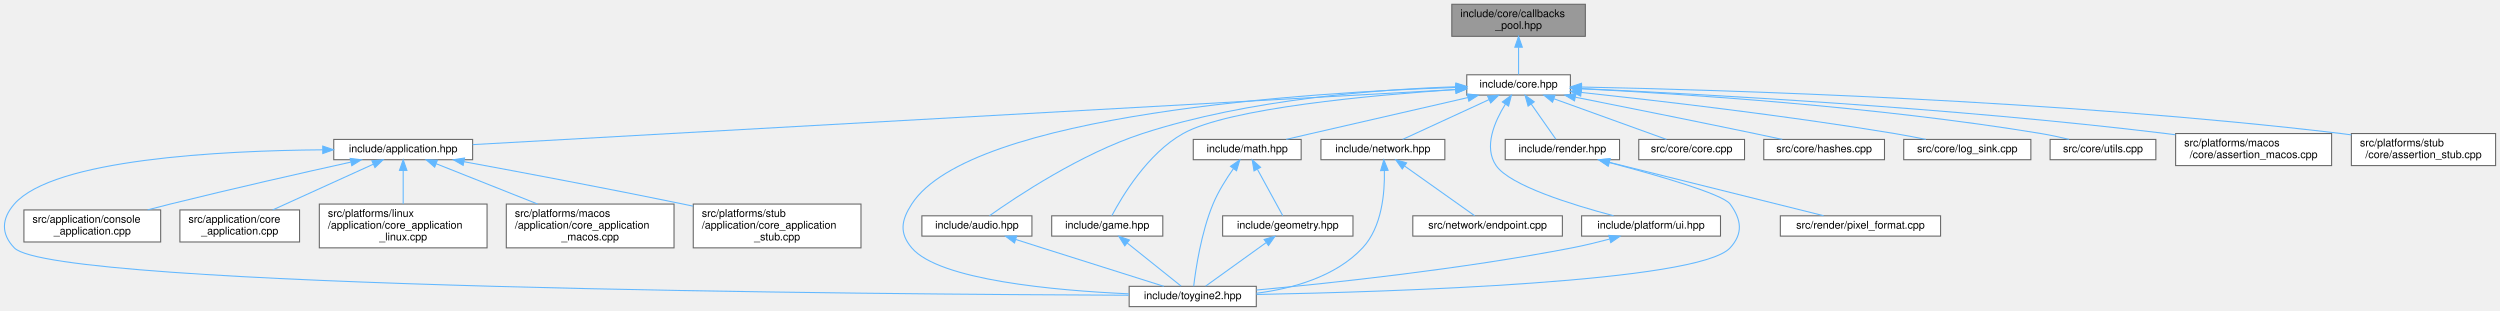
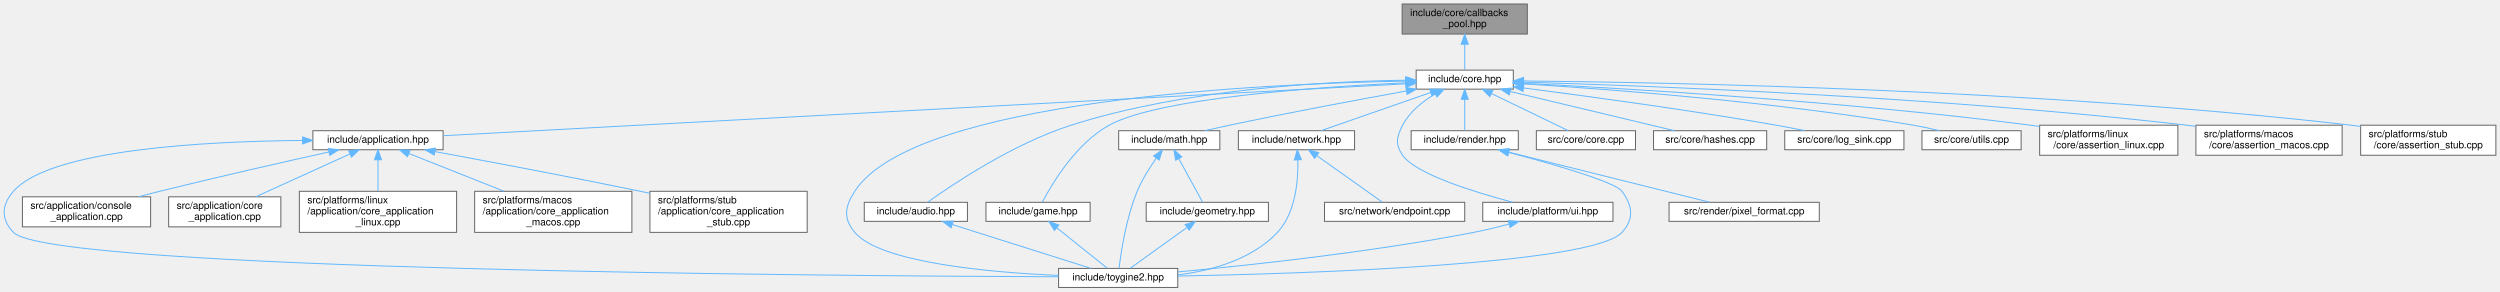
- <svg xmlns="http://www.w3.org/2000/svg" xmlns:xlink="http://www.w3.org/1999/xlink" width="2340pt" height="291pt" viewBox="0.00 0.00 2339.77 291.00">
+ <svg xmlns="http://www.w3.org/2000/svg" xmlns:xlink="http://www.w3.org/1999/xlink" width="2496pt" height="291pt" viewBox="0.00 0.00 2495.77 291.00">
  <g id="page0,1_graph0" class="graph" transform="scale(1 1) rotate(0) translate(4 287)">
    <g id="Node000001" class="node">
      <g id="a_Node000001">
        <a xlink:title="Fixed-capacity pool of function-pointer callbacks.">
-           <polygon fill="#999999" stroke="#666666" points="1479.77,-283 1354.77,-283 1354.77,-253 1479.77,-253 1479.77,-283" />
-           <text text-anchor="start" x="1362.77" y="-271" font-family="Helvetica,sans-Serif" font-size="10.00">include/core/callbacks</text>
-           <text text-anchor="middle" x="1417.27" y="-260" font-family="Helvetica,sans-Serif" font-size="10.00">_pool.hpp</text>
+           <polygon fill="#999999" stroke="#666666" points="1520.77,-283 1395.77,-283 1395.77,-253 1520.77,-253 1520.77,-283" />
+           <text text-anchor="start" x="1403.77" y="-271" font-family="Helvetica,sans-Serif" font-size="10.00">include/core/callbacks</text>
+           <text text-anchor="middle" x="1458.27" y="-260" font-family="Helvetica,sans-Serif" font-size="10.00">_pool.hpp</text>
        </a>
      </g>
    </g>
    <g id="Node000002" class="node">
      <g id="a_Node000002">
        <a xlink:href="../../da/d47/core_8hpp.html" target="_top" xlink:title="Umbrella header for the engine core module.">
-           <polygon fill="white" stroke="#666666" points="1465.77,-217 1368.77,-217 1368.77,-198 1465.77,-198 1465.77,-217" />
-           <text text-anchor="middle" x="1417.27" y="-205" font-family="Helvetica,sans-Serif" font-size="10.00">include/core.hpp</text>
+           <polygon fill="white" stroke="#666666" points="1506.77,-217 1409.77,-217 1409.77,-198 1506.77,-198 1506.77,-217" />
+           <text text-anchor="middle" x="1458.27" y="-205" font-family="Helvetica,sans-Serif" font-size="10.00">include/core.hpp</text>
        </a>
      </g>
    </g>
    <g id="edge1_Node000001_Node000002" class="edge">
      <g id="a_edge1_Node000001_Node000002">
        <a xlink:title=" ">
-           <path fill="none" stroke="#63b8ff" d="M1417.27,-242.75C1417.27,-233.72 1417.27,-224.03 1417.27,-217.27" />
-           <polygon fill="#63b8ff" stroke="#63b8ff" points="1413.77,-242.84 1417.27,-252.84 1420.77,-242.84 1413.77,-242.84" />
+           <path fill="none" stroke="#63b8ff" d="M1458.27,-242.75C1458.27,-233.72 1458.27,-224.03 1458.27,-217.27" />
+           <polygon fill="#63b8ff" stroke="#63b8ff" points="1454.77,-242.84 1458.27,-252.84 1461.77,-242.84 1454.77,-242.84" />
        </a>
      </g>
    </g>
    <g id="Node000003" class="node">
      <g id="a_Node000003">
        <a xlink:href="../../d4/d01/application_8hpp.html" target="_top" xlink:title="Umbrella header for the application module.">
          <polygon fill="white" stroke="#666666" points="438.27,-156.5 308.27,-156.5 308.27,-137.5 438.27,-137.5 438.27,-156.5" />
          <text text-anchor="middle" x="373.27" y="-144.5" font-family="Helvetica,sans-Serif" font-size="10.00">include/application.hpp</text>
        </a>
      </g>
    </g>
    <g id="edge2_Node000002_Node000003" class="edge">
      <g id="a_edge2_Node000002_Node000003">
        <a xlink:title=" ">
-           <path fill="none" stroke="#63b8ff" d="M1358.53,-203.21C1177.31,-193.05 627.78,-162.26 438.31,-151.64" />
-           <polygon fill="#63b8ff" stroke="#63b8ff" points="1358.48,-206.71 1368.66,-203.78 1358.87,-199.72 1358.48,-206.71" />
+           <path fill="none" stroke="#63b8ff" d="M1399.36,-203.32C1212.47,-193.25 633.67,-162.04 438.38,-151.51" />
+           <polygon fill="#63b8ff" stroke="#63b8ff" points="1399.36,-206.83 1409.54,-203.87 1399.74,-199.84 1399.36,-206.83" />
        </a>
      </g>
    </g>
    <g id="Node000004" class="node">
      <g id="a_Node000004">
        <a xlink:href="../../d8/d8c/toygine2_8hpp.html" target="_top" xlink:title="Main umbrella header for the engine.">
          <polygon fill="white" stroke="#666666" points="1171.77,-19 1052.77,-19 1052.77,0 1171.77,0 1171.77,-19" />
          <text text-anchor="middle" x="1112.27" y="-7" font-family="Helvetica,sans-Serif" font-size="10.00">include/toygine2.hpp</text>
        </a>
      </g>
    </g>
    <g id="edge25_Node000002_Node000004" class="edge">
      <g id="a_edge25_Node000002_Node000004">
        <a xlink:title=" ">
-           <path fill="none" stroke="#63b8ff" d="M1358.46,-205.17C1224.53,-200.67 904.15,-181.04 849.27,-96 839.38,-80.69 837.5,-68.92 849.27,-55 874.78,-24.8 983.26,-15.09 1052.68,-11.97" />
-           <polygon fill="#63b8ff" stroke="#63b8ff" points="1358.43,-208.67 1368.54,-205.49 1358.66,-201.68 1358.43,-208.67" />
+           <path fill="none" stroke="#63b8ff" d="M1399.22,-206.05C1258.1,-203.49 908.53,-187.82 849.27,-96 839.38,-80.69 837.5,-68.92 849.27,-55 874.78,-24.8 983.26,-15.09 1052.68,-11.97" />
+           <polygon fill="#63b8ff" stroke="#63b8ff" points="1399.36,-209.55 1409.42,-206.22 1399.48,-202.56 1399.36,-209.55" />
        </a>
      </g>
    </g>
    <g id="Node000010" class="node">
      <g id="a_Node000010">
        <a xlink:href="../../d1/d71/audio_8hpp.html" target="_top" xlink:title="Umbrella header for the audio module.">
          <polygon fill="white" stroke="#666666" points="961.77,-85 858.77,-85 858.77,-66 961.77,-66 961.77,-85" />
          <text text-anchor="middle" x="910.27" y="-73" font-family="Helvetica,sans-Serif" font-size="10.00">include/audio.hpp</text>
        </a>
      </g>
    </g>
    <g id="edge9_Node000002_Node000010" class="edge">
      <g id="a_edge9_Node000002_Node000010">
        <a xlink:title=" ">
-           <path fill="none" stroke="#63b8ff" d="M1358.66,-205.79C1287.58,-203.43 1164.91,-194.46 1065.27,-162 1007.7,-143.25 946.94,-102.73 922,-85.04" />
-           <polygon fill="#63b8ff" stroke="#63b8ff" points="1358.66,-209.3 1368.76,-206.1 1358.87,-202.3 1358.66,-209.3" />
+           <path fill="none" stroke="#63b8ff" d="M1399.38,-206.91C1321.2,-205.87 1179.69,-198.45 1065.27,-162 1007.58,-143.62 946.89,-102.9 921.98,-85.1" />
+           <polygon fill="#63b8ff" stroke="#63b8ff" points="1399.48,-210.41 1409.52,-207.01 1399.55,-203.41 1399.48,-210.41" />
        </a>
      </g>
    </g>
    <g id="Node000011" class="node">
      <g id="a_Node000011">
        <a xlink:href="../../d8/d39/game_8hpp.html" target="_top" xlink:title="Umbrella header for the game module.">
          <polygon fill="white" stroke="#666666" points="1084.27,-85 980.27,-85 980.27,-66 1084.27,-66 1084.27,-85" />
          <text text-anchor="middle" x="1032.27" y="-73" font-family="Helvetica,sans-Serif" font-size="10.00">include/game.hpp</text>
        </a>
      </g>
    </g>
    <g id="edge11_Node000002_Node000011" class="edge">
      <g id="a_edge11_Node000002_Node000011">
        <a xlink:title=" ">
-           <path fill="none" stroke="#63b8ff" d="M1358.24,-203.19C1279.7,-197.94 1145.82,-185.76 1103.27,-162 1070.08,-143.47 1045.92,-102.83 1036.55,-85.08" />
-           <polygon fill="#63b8ff" stroke="#63b8ff" points="1358.26,-206.7 1368.46,-203.86 1358.71,-199.72 1358.26,-206.7" />
+           <path fill="none" stroke="#63b8ff" d="M1399.6,-204.34C1312.26,-200.26 1152.98,-189.24 1103.27,-162 1069.93,-143.74 1045.86,-102.95 1036.53,-85.12" />
+           <polygon fill="#63b8ff" stroke="#63b8ff" points="1399.48,-207.84 1409.63,-204.79 1399.8,-200.84 1399.48,-207.84" />
        </a>
      </g>
    </g>
    <g id="Node000012" class="node">
      <g id="a_Node000012">
        <a xlink:href="../../d4/d78/math_8hpp.html" target="_top" xlink:title="Umbrella header for the math module.">
          <polygon fill="white" stroke="#666666" points="1213.77,-156.5 1112.77,-156.5 1112.77,-137.5 1213.77,-137.5 1213.77,-156.5" />
          <text text-anchor="middle" x="1163.27" y="-144.5" font-family="Helvetica,sans-Serif" font-size="10.00">include/math.hpp</text>
        </a>
      </g>
    </g>
    <g id="edge13_Node000002_Node000012" class="edge">
      <g id="a_edge13_Node000002_Node000012">
        <a xlink:title=" ">
-           <path fill="none" stroke="#63b8ff" d="M1369.87,-195.68C1330.58,-186.7 1273.28,-173.57 1223.27,-162 1215.66,-160.24 1207.51,-158.35 1199.75,-156.54" />
-           <polygon fill="#63b8ff" stroke="#63b8ff" points="1369.17,-199.11 1379.7,-197.93 1370.73,-192.29 1369.17,-199.11" />
+           <path fill="none" stroke="#63b8ff" d="M1399.86,-196.15C1352.23,-187.53 1283.26,-174.67 1223.27,-162 1215.31,-160.32 1206.79,-158.4 1198.74,-156.54" />
+           <polygon fill="#63b8ff" stroke="#63b8ff" points="1399.53,-199.64 1409.99,-197.97 1400.77,-192.75 1399.53,-199.64" />
        </a>
      </g>
    </g>
    <g id="Node000014" class="node">
      <g id="a_Node000014">
        <a xlink:href="../../d6/d67/network_8hpp.html" target="_top" xlink:title="Umbrella header for the network module.">
          <polygon fill="white" stroke="#666666" points="1348.27,-156.5 1232.27,-156.5 1232.27,-137.5 1348.27,-137.5 1348.27,-156.5" />
          <text text-anchor="middle" x="1290.27" y="-144.5" font-family="Helvetica,sans-Serif" font-size="10.00">include/network.hpp</text>
        </a>
      </g>
    </g>
    <g id="edge17_Node000002_Node000014" class="edge">
      <g id="a_edge17_Node000002_Node000014">
        <a xlink:title=" ">
-           <path fill="none" stroke="#63b8ff" d="M1389.66,-193.78C1365.15,-182.49 1330.02,-166.31 1308.75,-156.52" />
-           <polygon fill="#63b8ff" stroke="#63b8ff" points="1388.25,-196.99 1398.8,-197.99 1391.18,-190.63 1388.25,-196.99" />
+           <path fill="none" stroke="#63b8ff" d="M1424.3,-194.67C1391.8,-183.36 1343.6,-166.57 1314.72,-156.52" />
+           <polygon fill="#63b8ff" stroke="#63b8ff" points="1423.24,-198.01 1433.84,-197.99 1425.54,-191.4 1423.24,-198.01" />
        </a>
      </g>
    </g>
    <g id="Node000016" class="node">
      <g id="a_Node000016">
        <a xlink:href="../../de/dd6/ui_8hpp.html" target="_top" xlink:title="Umbrella header for platform UI types.">
          <polygon fill="white" stroke="#666666" points="1606.27,-85 1476.27,-85 1476.27,-66 1606.27,-66 1606.27,-85" />
          <text text-anchor="middle" x="1541.27" y="-73" font-family="Helvetica,sans-Serif" font-size="10.00">include/platform/ui.hpp</text>
        </a>
      </g>
    </g>
    <g id="edge20_Node000002_Node000016" class="edge">
      <g id="a_edge20_Node000002_Node000016">
        <a xlink:title=" ">
-           <path fill="none" stroke="#63b8ff" d="M1404.94,-189.54C1394.94,-173.51 1384.29,-149.4 1396.27,-132 1409.1,-113.35 1467.53,-95.27 1506.19,-85.05" />
-           <polygon fill="#63b8ff" stroke="#63b8ff" points="1402.09,-191.58 1410.58,-197.93 1407.9,-187.68 1402.09,-191.58" />
+           <path fill="none" stroke="#63b8ff" d="M1428.91,-193.22C1416.46,-185.93 1403.23,-175.56 1396.27,-162 1390.18,-150.14 1388.71,-142.98 1396.27,-132 1409.1,-113.35 1467.53,-95.27 1506.19,-85.05" />
+           <polygon fill="#63b8ff" stroke="#63b8ff" points="1427.28,-196.32 1437.75,-198 1430.61,-190.16 1427.28,-196.32" />
        </a>
      </g>
    </g>
    <g id="Node000017" class="node">
      <g id="a_Node000017">
        <a xlink:href="../../d6/d4b/render_8hpp.html" target="_top" xlink:title="Umbrella header for the render module.">
          <polygon fill="white" stroke="#666666" points="1511.77,-156.5 1404.77,-156.5 1404.77,-137.5 1511.77,-137.5 1511.77,-156.5" />
          <text text-anchor="middle" x="1458.27" y="-144.5" font-family="Helvetica,sans-Serif" font-size="10.00">include/render.hpp</text>
        </a>
      </g>
    </g>
    <g id="edge22_Node000002_Node000017" class="edge">
      <g id="a_edge22_Node000002_Node000017">
        <a xlink:title=" ">
-           <path fill="none" stroke="#63b8ff" d="M1429.09,-189.63C1436.64,-178.85 1446.13,-165.32 1452.19,-156.67" />
-           <polygon fill="#63b8ff" stroke="#63b8ff" points="1426.19,-187.67 1423.31,-197.87 1431.92,-191.69 1426.19,-187.67" />
+           <path fill="none" stroke="#63b8ff" d="M1458.27,-187.66C1458.27,-177.24 1458.27,-164.8 1458.27,-156.67" />
+           <polygon fill="#63b8ff" stroke="#63b8ff" points="1454.77,-187.87 1458.27,-197.87 1461.77,-187.87 1454.77,-187.87" />
        </a>
      </g>
    </g>
    <g id="Node000019" class="node">
      <g id="a_Node000019">
        <a xlink:href="../../da/de0/core_8cpp.html" target="_top" xlink:title="Implementation of toy::initialize() and toy::deInitialize() lifecycle functions.">
          <polygon fill="white" stroke="#666666" points="1628.77,-156.5 1529.77,-156.5 1529.77,-137.5 1628.77,-137.5 1628.77,-156.5" />
          <text text-anchor="middle" x="1579.27" y="-144.5" font-family="Helvetica,sans-Serif" font-size="10.00">src/core/core.cpp</text>
        </a>
      </g>
    </g>
    <g id="edge26_Node000002_Node000019" class="edge">
      <g id="a_edge26_Node000002_Node000019">
        <a xlink:title=" ">
-           <path fill="none" stroke="#63b8ff" d="M1450.43,-194.52C1481.75,-183.21 1527.95,-166.53 1555.68,-156.52" />
-           <polygon fill="#63b8ff" stroke="#63b8ff" points="1449.04,-191.31 1440.82,-197.99 1451.42,-197.89 1449.04,-191.31" />
+           <path fill="none" stroke="#63b8ff" d="M1484.88,-193.63C1508.21,-182.35 1541.48,-166.27 1561.65,-156.52" />
+           <polygon fill="#63b8ff" stroke="#63b8ff" points="1483.34,-190.49 1475.86,-197.99 1486.39,-196.79 1483.34,-190.49" />
        </a>
      </g>
    </g>
    <g id="Node000020" class="node">
      <g id="a_Node000020">
        <a xlink:href="../../db/d2d/hashes_8cpp.html" target="_top" xlink:title="Table-driven implementations of toy::crc8(), toy::crc16(), and toy::crc32().">
          <polygon fill="white" stroke="#666666" points="1759.77,-156.5 1646.77,-156.5 1646.77,-137.5 1759.77,-137.5 1759.77,-156.5" />
          <text text-anchor="middle" x="1703.27" y="-144.5" font-family="Helvetica,sans-Serif" font-size="10.00">src/core/hashes.cpp</text>
        </a>
      </g>
    </g>
    <g id="edge27_Node000002_Node000020" class="edge">
      <g id="a_edge27_Node000002_Node000020">
        <a xlink:title=" ">
-           <path fill="none" stroke="#63b8ff" d="M1470.57,-195.98C1515.35,-187.08 1581.04,-173.92 1638.27,-162 1646.63,-160.26 1655.59,-158.35 1664.1,-156.52" />
-           <polygon fill="#63b8ff" stroke="#63b8ff" points="1469.62,-192.6 1460.49,-197.97 1470.98,-199.46 1469.62,-192.6" />
+           <path fill="none" stroke="#63b8ff" d="M1503.88,-195.61C1551.22,-184.3 1624.3,-166.85 1667.6,-156.52" />
+           <polygon fill="#63b8ff" stroke="#63b8ff" points="1502.8,-192.27 1493.89,-197.99 1504.43,-199.08 1502.8,-192.27" />
        </a>
      </g>
    </g>
    <g id="Node000021" class="node">
      <g id="a_Node000021">
        <a xlink:href="../../d2/d51/log__sink_8cpp.html" target="_top" xlink:title="Out-of-line definitions for toy::log::ISink.">
          <polygon fill="white" stroke="#666666" points="1896.77,-156.5 1777.77,-156.5 1777.77,-137.5 1896.77,-137.5 1896.77,-156.5" />
          <text text-anchor="middle" x="1837.27" y="-144.5" font-family="Helvetica,sans-Serif" font-size="10.00">src/core/log_sink.cpp</text>
        </a>
      </g>
    </g>
    <g id="edge28_Node000002_Node000021" class="edge">
      <g id="a_edge28_Node000002_Node000021">
        <a xlink:title=" ">
-           <path fill="none" stroke="#63b8ff" d="M1475.79,-200.5C1545.8,-193 1666.46,-179.06 1769.27,-162 1778.78,-160.42 1788.99,-158.46 1798.52,-156.52" />
-           <polygon fill="#63b8ff" stroke="#63b8ff" points="1475.41,-197.02 1465.83,-201.56 1476.15,-203.98 1475.41,-197.02" />
+           <path fill="none" stroke="#63b8ff" d="M1516.98,-199.18C1579.63,-191.12 1681.72,-177.26 1769.27,-162 1778.53,-160.39 1788.46,-158.46 1797.79,-156.55" />
+           <polygon fill="#63b8ff" stroke="#63b8ff" points="1516.37,-195.73 1506.89,-200.47 1517.26,-202.68 1516.37,-195.73" />
        </a>
      </g>
    </g>
    <g id="Node000022" class="node">
      <g id="a_Node000022">
        <a xlink:href="../../de/d06/utils_8cpp.html" target="_top" xlink:title="Definitions for string, encoding, and number utilities declared in core/utils.hpp.">
          <polygon fill="white" stroke="#666666" points="2013.77,-156.5 1914.77,-156.5 1914.77,-137.5 2013.77,-137.5 2013.77,-156.5" />
          <text text-anchor="middle" x="1964.27" y="-144.5" font-family="Helvetica,sans-Serif" font-size="10.00">src/core/utils.cpp</text>
        </a>
      </g>
    </g>
    <g id="edge29_Node000002_Node000022" class="edge">
      <g id="a_edge29_Node000002_Node000022">
        <a xlink:title=" ">
-           <path fill="none" stroke="#63b8ff" d="M1476.04,-203.93C1568.23,-199.27 1752.19,-187.47 1906.27,-162 1914.85,-160.58 1924.05,-158.59 1932.53,-156.55" />
-           <polygon fill="#63b8ff" stroke="#63b8ff" points="1475.62,-200.45 1465.8,-204.44 1475.96,-207.44 1475.62,-200.45" />
+           <path fill="none" stroke="#63b8ff" d="M1517.04,-203.25C1602.98,-197.92 1767.79,-185.47 1906.27,-162 1914.74,-160.56 1923.82,-158.59 1932.22,-156.57" />
+           <polygon fill="#63b8ff" stroke="#63b8ff" points="1516.72,-199.77 1506.95,-203.87 1517.15,-206.75 1516.72,-199.77" />
        </a>
      </g>
    </g>
    <g id="Node000023" class="node">
      <g id="a_Node000023">
-         <a xlink:href="../../d5/d5a/assertion__macos_8cpp.html" target="_top" xlink:title="macOS implementation of the toy::assertion crash handler and stack trace capture.">
-           <polygon fill="white" stroke="#666666" points="2178.27,-162 2032.27,-162 2032.27,-132 2178.27,-132 2178.27,-162" />
-           <text text-anchor="start" x="2040.27" y="-150" font-family="Helvetica,sans-Serif" font-size="10.00">src/platforms/macos</text>
-           <text text-anchor="middle" x="2105.27" y="-139" font-family="Helvetica,sans-Serif" font-size="10.00">/core/assertion_macos.cpp</text>
+         <a xlink:href="../../df/de5/assertion__linux_8cpp.html" target="_top" xlink:title="Linux implementation of the toy::assertion crash handler and stack trace capture.">
+           <polygon fill="white" stroke="#666666" points="2170.27,-162 2032.27,-162 2032.27,-132 2170.27,-132 2170.27,-162" />
+           <text text-anchor="start" x="2040.27" y="-150" font-family="Helvetica,sans-Serif" font-size="10.00">src/platforms/linux</text>
+           <text text-anchor="middle" x="2101.27" y="-139" font-family="Helvetica,sans-Serif" font-size="10.00">/core/assertion_linux.cpp</text>
        </a>
      </g>
    </g>
    <g id="edge30_Node000002_Node000023" class="edge">
      <g id="a_edge30_Node000002_Node000023">
        <a xlink:title=" ">
-           <path fill="none" stroke="#63b8ff" d="M1476.21,-204.05C1584.75,-199.12 1823.42,-186.34 2023.27,-162 2026.13,-161.65 2029.05,-161.27 2032,-160.87" />
-           <polygon fill="#63b8ff" stroke="#63b8ff" points="1475.95,-200.56 1466.12,-204.5 1476.27,-207.55 1475.95,-200.56" />
+           <path fill="none" stroke="#63b8ff" d="M1516.98,-203.79C1619.87,-198.63 1839.29,-185.7 2023.27,-162 2026.13,-161.63 2029.05,-161.23 2032,-160.8" />
+           <polygon fill="#63b8ff" stroke="#63b8ff" points="1516.62,-200.31 1506.8,-204.3 1516.96,-207.3 1516.62,-200.31" />
        </a>
      </g>
    </g>
    <g id="Node000024" class="node">
      <g id="a_Node000024">
-         <a xlink:href="../../d7/d90/assertion__stub_8cpp.html" target="_top" xlink:title="Stub definitions for the assertion callback API declared in core/assertion.hpp.">
-           <polygon fill="white" stroke="#666666" points="2331.77,-162 2196.77,-162 2196.77,-132 2331.77,-132 2331.77,-162" />
-           <text text-anchor="start" x="2204.77" y="-150" font-family="Helvetica,sans-Serif" font-size="10.00">src/platforms/stub</text>
-           <text text-anchor="middle" x="2264.27" y="-139" font-family="Helvetica,sans-Serif" font-size="10.00">/core/assertion_stub.cpp</text>
+         <a xlink:href="../../d5/d5a/assertion__macos_8cpp.html" target="_top" xlink:title="macOS implementation of the toy::assertion crash handler and stack trace capture.">
+           <polygon fill="white" stroke="#666666" points="2334.27,-162 2188.27,-162 2188.27,-132 2334.27,-132 2334.27,-162" />
+           <text text-anchor="start" x="2196.27" y="-150" font-family="Helvetica,sans-Serif" font-size="10.00">src/platforms/macos</text>
+           <text text-anchor="middle" x="2261.27" y="-139" font-family="Helvetica,sans-Serif" font-size="10.00">/core/assertion_macos.cpp</text>
        </a>
      </g>
    </g>
    <g id="edge31_Node000002_Node000024" class="edge">
      <g id="a_edge31_Node000002_Node000024">
        <a xlink:title=" ">
-           <path fill="none" stroke="#63b8ff" d="M1476.17,-205.55C1605.37,-202.92 1923.18,-193.52 2187.27,-162 2190.37,-161.63 2193.54,-161.21 2196.73,-160.76" />
-           <polygon fill="#63b8ff" stroke="#63b8ff" points="1476.02,-202.05 1466.09,-205.74 1476.16,-209.05 1476.02,-202.05" />
+           <path fill="none" stroke="#63b8ff" d="M1517.29,-205C1640.61,-201.41 1934.44,-190.37 2179.27,-162 2182.13,-161.67 2185.06,-161.3 2188,-160.91" />
+           <polygon fill="#63b8ff" stroke="#63b8ff" points="1516.84,-201.52 1506.95,-205.3 1517.05,-208.51 1516.84,-201.52" />
+         </a>
+       </g>
+     </g>
+     <g id="Node000025" class="node">
+       <g id="a_Node000025">
+         <a xlink:href="../../d7/d90/assertion__stub_8cpp.html" target="_top" xlink:title="Stub definitions for the assertion callback API declared in core/assertion.hpp.">
+           <polygon fill="white" stroke="#666666" points="2487.77,-162 2352.77,-162 2352.77,-132 2487.77,-132 2487.77,-162" />
+           <text text-anchor="start" x="2360.77" y="-150" font-family="Helvetica,sans-Serif" font-size="10.00">src/platforms/stub</text>
+           <text text-anchor="middle" x="2420.27" y="-139" font-family="Helvetica,sans-Serif" font-size="10.00">/core/assertion_stub.cpp</text>
+         </a>
+       </g>
+     </g>
+     <g id="edge32_Node000002_Node000025" class="edge">
+       <g id="a_edge32_Node000002_Node000025">
+         <a xlink:title=" ">
+           <path fill="none" stroke="#63b8ff" d="M1517.14,-206.17C1659.51,-204.8 2033.53,-197.79 2343.27,-162 2346.37,-161.64 2349.54,-161.23 2352.73,-160.79" />
+           <polygon fill="#63b8ff" stroke="#63b8ff" points="1516.86,-202.67 1506.89,-206.26 1516.93,-209.67 1516.86,-202.67" />
        </a>
      </g>
    </g>
    <g id="edge3_Node000003_Node000004" class="edge">
      <g id="a_edge3_Node000003_Node000004">
        <a xlink:title=" ">
          <path fill="none" stroke="#63b8ff" d="M297.82,-146.78C202.36,-145.97 45.92,-138.04 9.27,-96 -2.71,-82.27 -3.36,-68.14 9.27,-55 45.63,-17.14 827.87,-11.49 1052.47,-10.65" />
          <polygon fill="#63b8ff" stroke="#63b8ff" points="297.98,-150.28 308,-146.84 298.02,-143.28 297.98,-150.28" />
        </a>
      </g>
    </g>
    <g id="Node000005" class="node">
      <g id="a_Node000005">
        <a xlink:href="../../db/db6/console__application_8cpp.html" target="_top" xlink:title="Implementations for toy::application::ConsoleApplication.">
          <polygon fill="white" stroke="#666666" points="146.27,-90.5 18.27,-90.5 18.27,-60.5 146.27,-60.5 146.27,-90.5" />
          <text text-anchor="start" x="26.27" y="-78.5" font-family="Helvetica,sans-Serif" font-size="10.00">src/application/console</text>
          <text text-anchor="middle" x="82.27" y="-67.5" font-family="Helvetica,sans-Serif" font-size="10.00">_application.cpp</text>
        </a>
      </g>
    </g>
    <g id="edge4_Node000003_Node000005" class="edge">
      <g id="a_edge4_Node000003_Node000005">
        <a xlink:title=" ">
          <path fill="none" stroke="#63b8ff" d="M324.26,-135.28C280,-125.48 213.13,-110.36 155.27,-96 148.39,-94.29 141.17,-92.44 134.05,-90.58" />
          <polygon fill="#63b8ff" stroke="#63b8ff" points="323.66,-138.73 334.18,-137.48 325.17,-131.9 323.66,-138.73" />
        </a>
      </g>
    </g>
    <g id="Node000006" class="node">
      <g id="a_Node000006">
        <a xlink:href="../../d0/dbb/core__application_8cpp.html" target="_top" xlink:title="Implementations for toy::application::CoreApplication.">
          <polygon fill="white" stroke="#666666" points="276.27,-90.5 164.27,-90.5 164.27,-60.5 276.27,-60.5 276.27,-90.5" />
          <text text-anchor="start" x="172.27" y="-78.5" font-family="Helvetica,sans-Serif" font-size="10.00">src/application/core</text>
          <text text-anchor="middle" x="220.27" y="-67.5" font-family="Helvetica,sans-Serif" font-size="10.00">_application.cpp</text>
        </a>
      </g>
    </g>
    <g id="edge5_Node000003_Node000006" class="edge">
      <g id="a_edge5_Node000003_Node000006">
        <a xlink:title=" ">
          <path fill="none" stroke="#63b8ff" d="M345.34,-133.32C318.71,-121.22 278.67,-103.03 251.1,-90.51" />
          <polygon fill="#63b8ff" stroke="#63b8ff" points="343.95,-136.53 354.5,-137.48 346.85,-130.16 343.95,-136.53" />
        </a>
      </g>
    </g>
    <g id="Node000007" class="node">
      <g id="a_Node000007">
        <a xlink:href="../../d0/d8a/core__application__linux_8cpp.html" target="_top" xlink:title="Linux implementations of toy::application::CoreApplication via POSIX APIs.">
          <polygon fill="white" stroke="#666666" points="451.77,-96 294.77,-96 294.77,-55 451.77,-55 451.77,-96" />
          <text text-anchor="start" x="302.77" y="-84" font-family="Helvetica,sans-Serif" font-size="10.00">src/platforms/linux</text>
          <text text-anchor="start" x="302.77" y="-73" font-family="Helvetica,sans-Serif" font-size="10.00">/application/core_application</text>
          <text text-anchor="middle" x="373.27" y="-62" font-family="Helvetica,sans-Serif" font-size="10.00">_linux.cpp</text>
        </a>
      </g>
    </g>
    <g id="edge6_Node000003_Node000007" class="edge">
      <g id="a_edge6_Node000003_Node000007">
        <a xlink:title=" ">
          <path fill="none" stroke="#63b8ff" d="M373.27,-127.38C373.27,-117.74 373.27,-105.96 373.27,-96.17" />
          <polygon fill="#63b8ff" stroke="#63b8ff" points="369.77,-127.48 373.27,-137.48 376.77,-127.48 369.77,-127.48" />
        </a>
      </g>
    </g>
    <g id="Node000008" class="node">
      <g id="a_Node000008">
        <a xlink:href="../../d8/d89/core__application__macos_8cpp.html" target="_top" xlink:title="macOS implementations of toy::application::CoreApplication via POSIX APIs.">
          <polygon fill="white" stroke="#666666" points="626.77,-96 469.77,-96 469.77,-55 626.77,-55 626.77,-96" />
          <text text-anchor="start" x="477.77" y="-84" font-family="Helvetica,sans-Serif" font-size="10.00">src/platforms/macos</text>
          <text text-anchor="start" x="477.77" y="-73" font-family="Helvetica,sans-Serif" font-size="10.00">/application/core_application</text>
          <text text-anchor="middle" x="548.27" y="-62" font-family="Helvetica,sans-Serif" font-size="10.00">_macos.cpp</text>
        </a>
      </g>
    </g>
    <g id="edge7_Node000003_Node000008" class="edge">
      <g id="a_edge7_Node000003_Node000008">
        <a xlink:title=" ">
          <path fill="none" stroke="#63b8ff" d="M404.17,-133.73C430.44,-123.29 468.63,-108.13 499.1,-96.03" />
          <polygon fill="#63b8ff" stroke="#63b8ff" points="402.73,-130.53 394.72,-137.48 405.31,-137.04 402.73,-130.53" />
        </a>
      </g>
    </g>
    <g id="Node000009" class="node">
      <g id="a_Node000009">
        <a xlink:href="../../db/da8/core__application__stub_8cpp.html" target="_top" xlink:title="Stub implementation of toy::application::CoreApplication::sleep() for platforms without OS sleep supp...">
          <polygon fill="white" stroke="#666666" points="801.77,-96 644.77,-96 644.77,-55 801.77,-55 801.77,-96" />
          <text text-anchor="start" x="652.77" y="-84" font-family="Helvetica,sans-Serif" font-size="10.00">src/platforms/stub</text>
          <text text-anchor="start" x="652.77" y="-73" font-family="Helvetica,sans-Serif" font-size="10.00">/application/core_application</text>
          <text text-anchor="middle" x="723.27" y="-62" font-family="Helvetica,sans-Serif" font-size="10.00">_stub.cpp</text>
        </a>
      </g>
    </g>
    <g id="edge8_Node000003_Node000009" class="edge">
      <g id="a_edge8_Node000003_Node000009">
        <a xlink:title=" ">
          <path fill="none" stroke="#63b8ff" d="M430.11,-135.65C483.25,-125.86 564.75,-110.54 635.27,-96 638.33,-95.37 641.45,-94.72 644.61,-94.05" />
          <polygon fill="#63b8ff" stroke="#63b8ff" points="429.4,-132.22 420.2,-137.47 430.67,-139.11 429.4,-132.22" />
        </a>
      </g>
    </g>
    <g id="edge10_Node000010_Node000004" class="edge">
      <g id="a_edge10_Node000010_Node000004">
        <a xlink:title=" ">
          <path fill="none" stroke="#63b8ff" d="M946.59,-62.86C954.71,-60.27 963.28,-57.54 971.27,-55 1010.9,-42.41 1056.83,-27.93 1085.22,-19" />
          <polygon fill="#63b8ff" stroke="#63b8ff" points="945.44,-59.56 936.98,-65.94 947.57,-66.22 945.44,-59.56" />
        </a>
      </g>
    </g>
    <g id="edge12_Node000011_Node000004" class="edge">
      <g id="a_edge12_Node000011_Node000004">
        <a xlink:title=" ">
          <path fill="none" stroke="#63b8ff" d="M1051.03,-59.49C1066.69,-46.96 1088.47,-29.54 1101.39,-19.2" />
          <polygon fill="#63b8ff" stroke="#63b8ff" points="1048.68,-56.89 1043.05,-65.87 1053.05,-62.35 1048.68,-56.89" />
        </a>
      </g>
    </g>
    <g id="edge16_Node000012_Node000004" class="edge">
      <g id="a_edge16_Node000012_Node000004">
        <a xlink:title=" ">
          <path fill="none" stroke="#63b8ff" d="M1150.27,-129.01C1143.71,-119.71 1136.13,-107.71 1131.27,-96 1120.12,-69.18 1115.03,-34.79 1113.16,-19.05" />
          <polygon fill="#63b8ff" stroke="#63b8ff" points="1147.62,-131.32 1156.35,-137.32 1153.26,-127.18 1147.62,-131.32" />
        </a>
      </g>
    </g>
    <g id="Node000013" class="node">
      <g id="a_Node000013">
        <a xlink:href="../../db/dbb/geometry_8hpp.html" target="_top" xlink:title="Umbrella header for the geometry module.">
          <polygon fill="white" stroke="#666666" points="1262.27,-85 1140.27,-85 1140.27,-66 1262.27,-66 1262.27,-85" />
          <text text-anchor="middle" x="1201.27" y="-73" font-family="Helvetica,sans-Serif" font-size="10.00">include/geometry.hpp</text>
        </a>
      </g>
    </g>
    <g id="edge14_Node000012_Node000013" class="edge">
      <g id="a_edge14_Node000012_Node000013">
        <a xlink:title=" ">
          <path fill="none" stroke="#63b8ff" d="M1172.87,-128.43C1180.44,-114.58 1190.68,-95.86 1196.57,-85.09" />
          <polygon fill="#63b8ff" stroke="#63b8ff" points="1169.65,-127.02 1167.92,-137.48 1175.79,-130.38 1169.65,-127.02" />
        </a>
      </g>
    </g>
    <g id="edge15_Node000013_Node000004" class="edge">
      <g id="a_edge15_Node000013_Node000004">
        <a xlink:title=" ">
          <path fill="none" stroke="#63b8ff" d="M1180.87,-59.83C1163.41,-47.28 1138.87,-29.63 1124.36,-19.2" />
          <polygon fill="#63b8ff" stroke="#63b8ff" points="1179.1,-62.87 1189.26,-65.87 1183.19,-57.19 1179.1,-62.87" />
        </a>
      </g>
    </g>
    <g id="edge18_Node000014_Node000004" class="edge">
      <g id="a_edge18_Node000014_Node000004">
        <a xlink:title=" ">
          <path fill="none" stroke="#63b8ff" d="M1291.66,-127.22C1292.1,-106.81 1289.5,-74.5 1271.27,-55 1245.91,-27.89 1205.52,-16.82 1171.8,-12.5" />
          <polygon fill="#63b8ff" stroke="#63b8ff" points="1288.15,-127.27 1291.16,-137.43 1295.15,-127.61 1288.15,-127.27" />
        </a>
      </g>
    </g>
    <g id="Node000015" class="node">
      <g id="a_Node000015">
        <a xlink:href="../../d3/d80/endpoint_8cpp.html" target="_top" xlink:title="Definitions for the toy::network::Endpoint destructor declared in network/endpoint....">
          <polygon fill="white" stroke="#666666" points="1458.27,-85 1318.27,-85 1318.27,-66 1458.27,-66 1458.27,-85" />
          <text text-anchor="middle" x="1388.27" y="-73" font-family="Helvetica,sans-Serif" font-size="10.00">src/network/endpoint.cpp</text>
        </a>
      </g>
    </g>
    <g id="edge19_Node000014_Node000015" class="edge">
      <g id="a_edge19_Node000014_Node000015">
        <a xlink:title=" ">
          <path fill="none" stroke="#63b8ff" d="M1310.61,-131.57C1330.4,-117.54 1359.79,-96.7 1376.15,-85.09" />
          <polygon fill="#63b8ff" stroke="#63b8ff" points="1308.41,-128.84 1302.28,-137.48 1312.46,-134.55 1308.41,-128.84" />
        </a>
      </g>
    </g>
    <g id="edge21_Node000016_Node000004" class="edge">
      <g id="a_edge21_Node000016_Node000004">
        <a xlink:title=" ">
          <path fill="none" stroke="#63b8ff" d="M1502.33,-63.2C1491.09,-60.22 1478.75,-57.22 1467.27,-55 1364.36,-35.08 1242.86,-22.09 1172,-15.54" />
          <polygon fill="#63b8ff" stroke="#63b8ff" points="1501.73,-66.67 1512.3,-65.91 1503.57,-59.91 1501.73,-66.67" />
        </a>
      </g>
    </g>
    <g id="edge23_Node000017_Node000004" class="edge">
      <g id="a_edge23_Node000017_Node000004">
        <a xlink:title=" ">
          <path fill="none" stroke="#63b8ff" d="M1502.04,-134.88C1546.05,-123.27 1608.35,-105.45 1615.27,-96 1626.02,-81.29 1627.57,-68.44 1615.27,-55 1585.85,-22.87 1298.93,-13.81 1172.07,-11.36" />
          <polygon fill="#63b8ff" stroke="#63b8ff" points="1500.92,-131.56 1492.13,-137.48 1502.69,-138.33 1500.92,-131.56" />
        </a>
      </g>
    </g>
    <g id="Node000018" class="node">
      <g id="a_Node000018">
        <a xlink:href="../../db/d3d/pixel__format_8cpp.html" target="_top" xlink:title="Definitions for pixelFormatName() and pixelFormatFromName() declared in render/pixel_format....">
          <polygon fill="white" stroke="#666666" points="1812.27,-85 1662.27,-85 1662.27,-66 1812.27,-66 1812.27,-85" />
          <text text-anchor="middle" x="1737.27" y="-73" font-family="Helvetica,sans-Serif" font-size="10.00">src/render/pixel_format.cpp</text>
        </a>
      </g>
    </g>
    <g id="edge24_Node000017_Node000018" class="edge">
      <g id="a_edge24_Node000017_Node000018">
        <a xlink:title=" ">
          <path fill="none" stroke="#63b8ff" d="M1502.38,-135.01C1557.93,-121.17 1652.2,-97.69 1702.77,-85.09" />
          <polygon fill="#63b8ff" stroke="#63b8ff" points="1501.33,-131.66 1492.48,-137.48 1503.03,-138.46 1501.33,-131.66" />
        </a>
      </g>
    </g>
  </g>
</svg>
